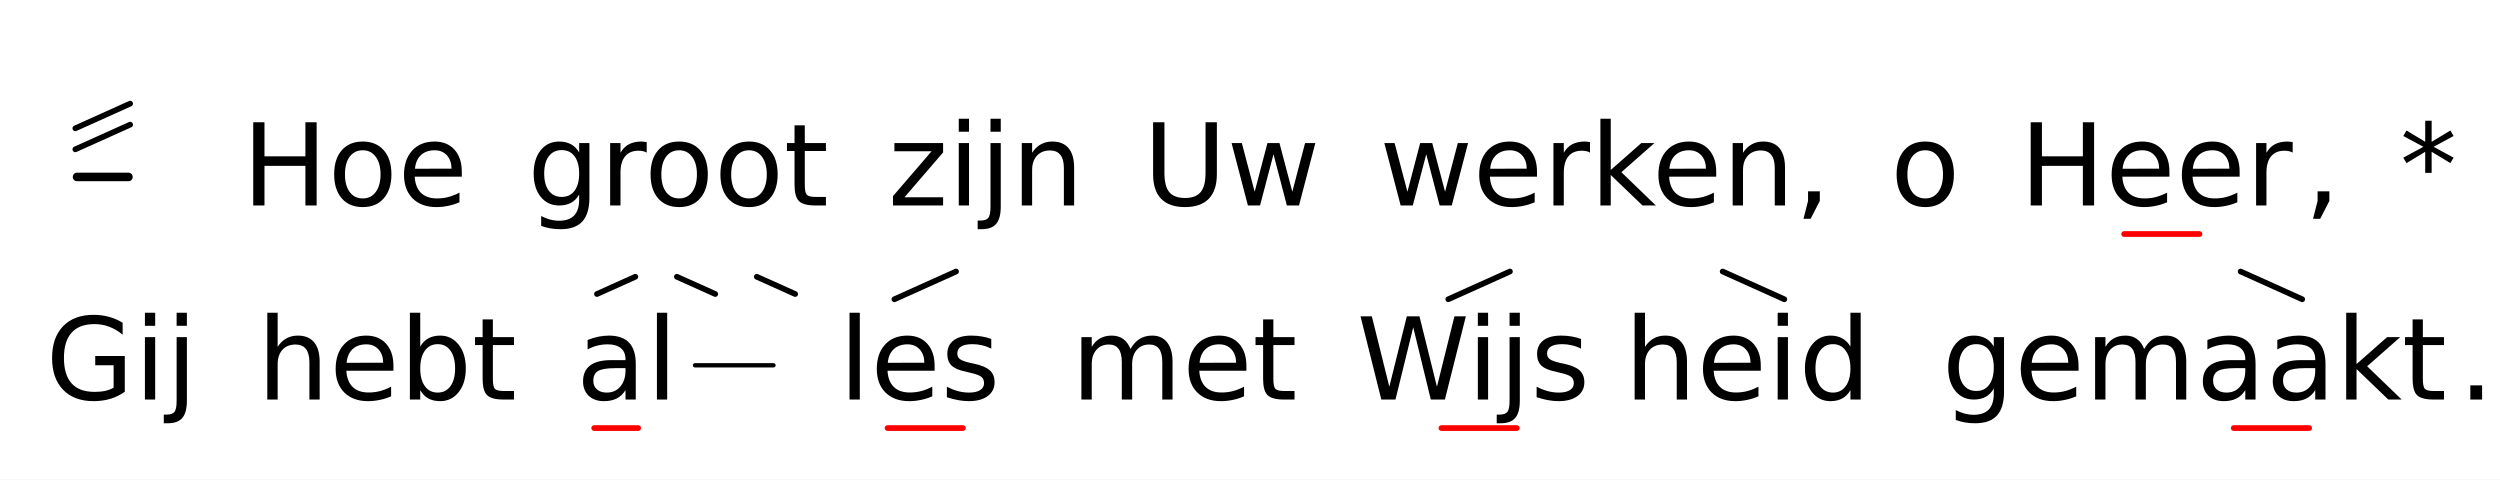
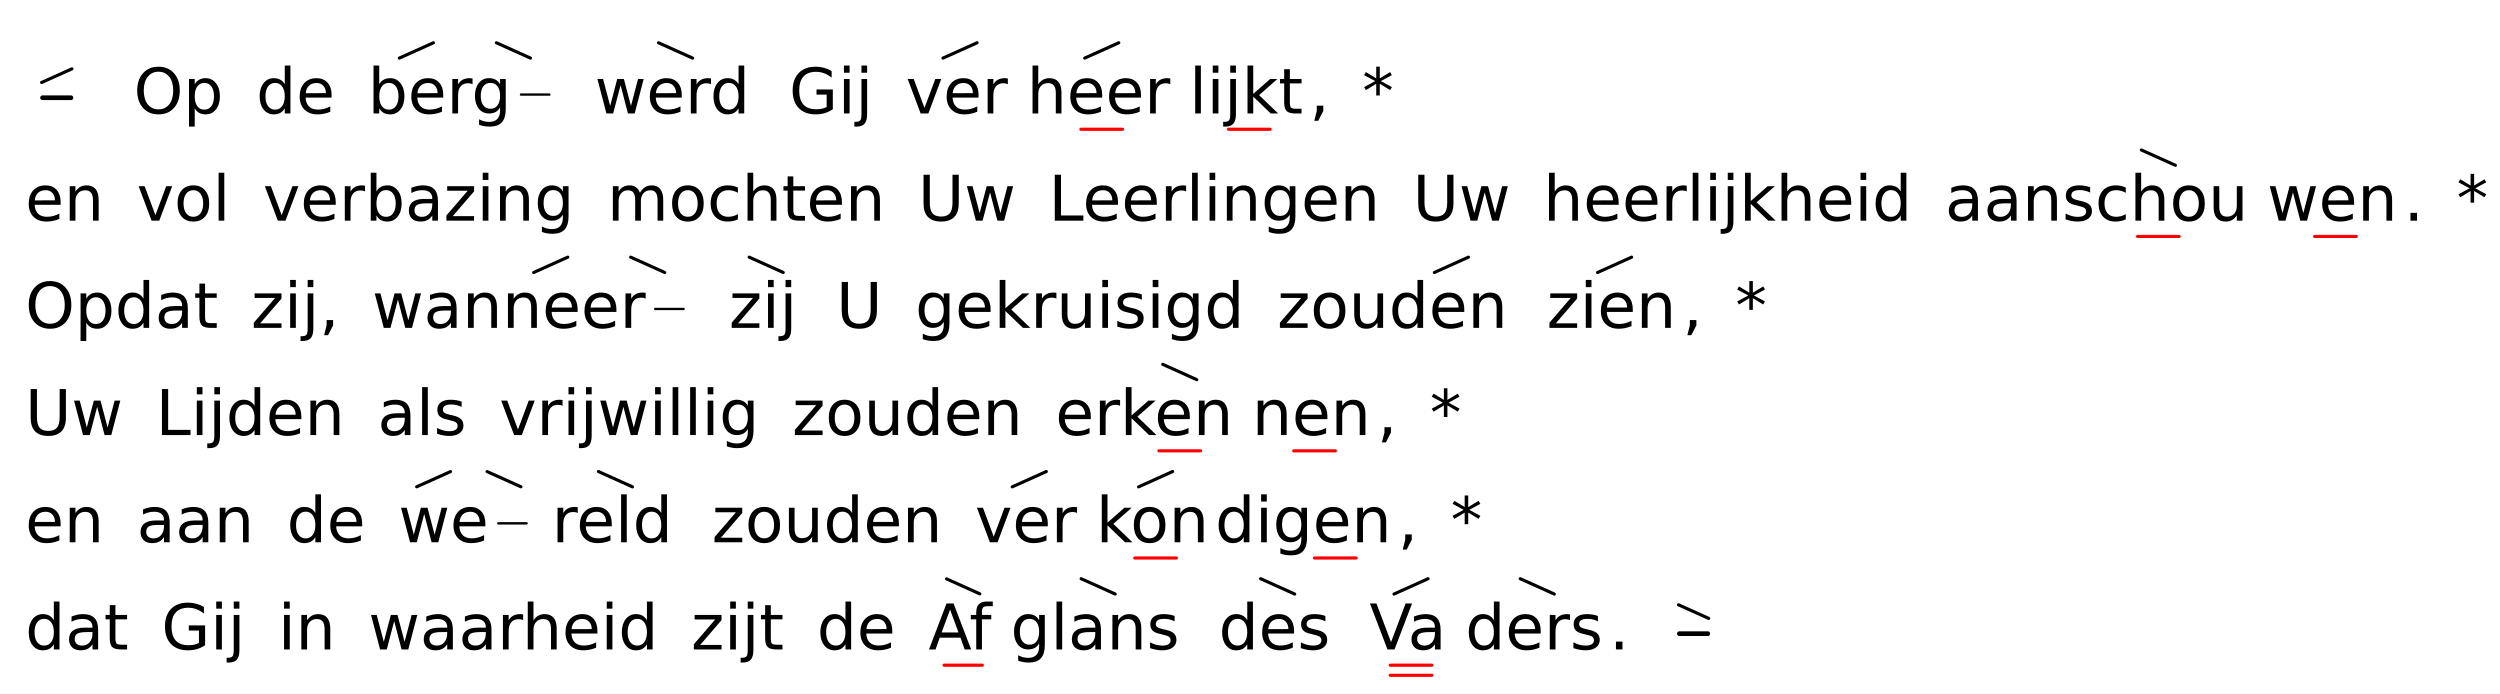
- <svg xmlns="http://www.w3.org/2000/svg" class="vsa-svg" width="438" height="84" viewBox="0 0 438 84">
+ <svg xmlns="http://www.w3.org/2000/svg" class="vsa-svg" width="793" height="220" viewBox="0 0 793 220">
  <rect width="100%" height="100%" fill="white" />
  <g class="vsa-score">
    <g class="vsa-line" data-vsa-line="1">
      <g class="vsa-unit vsa-pitch-marker" data-vsa-unit="1">
        <g class="vsa-pitch-marker-upper-glyph vsa-upper-glyphs">
          <line class="vsa-glyph vsa-upper-glyph vsa-glyph-rise" x1="13.20" y1="26.16" x2="22.80" y2="21.84" stroke="black" stroke-width="1.00" stroke-linecap="round" />
-           <line class="vsa-glyph vsa-upper-glyph vsa-glyph-rise" x1="13.20" y1="22.48" x2="22.80" y2="18.16" stroke="black" stroke-width="1.00" stroke-linecap="round" />
        </g>
        <line class="vsa-pitch-marker-dash" x1="13.50" y1="31.00" x2="22.50" y2="31.00" stroke="black" stroke-width="1.50" stroke-linecap="round" />
      </g>
      <g class="vsa-unit vsa-unit-text" data-vsa-unit="3">
-         <text class="vsa-text vsa-free-text" x="42.40" y="36.00" xml:space="preserve" font-family="DejaVu Sans" font-size="20.00">Hoe</text>
-       </g>
-       <g class="vsa-unit vsa-unit-text" data-vsa-unit="5">
-         <text class="vsa-text vsa-free-text" x="92.39" y="36.00" xml:space="preserve" font-family="DejaVu Sans" font-size="20.00">groot</text>
+         <text class="vsa-text vsa-free-text" x="42.40" y="36.00" xml:space="preserve" font-family="DejaVu Sans" font-size="20.00">Op</text>
+       </g>
+       <g class="vsa-unit vsa-unit-text" data-vsa-unit="5">
+         <text class="vsa-text vsa-free-text" x="81.25" y="36.00" xml:space="preserve" font-family="DejaVu Sans" font-size="20.00">de</text>
+       </g>
+       <g class="vsa-unit vsa-unit-scope" data-vsa-unit="7">
+         <text class="vsa-text vsa-sung-text" x="116.67" y="36.00" xml:space="preserve" font-family="DejaVu Sans" font-size="20.00">berg</text>
+         <line class="vsa-filler-line" x1="165.26" y1="30.00" x2="174.26" y2="30.00" stroke="black" stroke-width="0.75" stroke-linecap="round" />
+         <g class="vsa-glyph-group vsa-upper-glyphs">
+           <line class="vsa-glyph vsa-upper-glyph vsa-glyph-rise" x1="126.67" y1="18.43" x2="137.47" y2="13.57" stroke="black" stroke-width="1.00" stroke-linecap="round" />
+           <line class="vsa-glyph vsa-upper-glyph vsa-glyph-fall" x1="157.46" y1="13.57" x2="168.26" y2="18.43" stroke="black" stroke-width="1.00" stroke-linecap="round" />
+         </g>
+         <g class="vsa-glyph-group vsa-lower-glyphs">
+ </g>
+       </g>
+       <g class="vsa-unit vsa-unit-scope" data-vsa-unit="9">
+         <text class="vsa-text vsa-sung-text" x="188.66" y="36.00" xml:space="preserve" font-family="DejaVu Sans" font-size="20.00">werd</text>
+         <g class="vsa-glyph-group vsa-upper-glyphs">
+           <line class="vsa-glyph vsa-upper-glyph vsa-glyph-fall" x1="208.88" y1="13.57" x2="219.69" y2="18.43" stroke="black" stroke-width="1.00" stroke-linecap="round" />
+         </g>
+         <g class="vsa-glyph-group vsa-lower-glyphs">
+ </g>
+       </g>
+       <g class="vsa-unit vsa-unit-text" data-vsa-unit="11">
+         <text class="vsa-text vsa-free-text" x="250.31" y="36.00" xml:space="preserve" font-family="DejaVu Sans" font-size="20.00">Gij</text>
+       </g>
+       <g class="vsa-unit vsa-unit-scope" data-vsa-unit="13">
+         <text class="vsa-text vsa-sung-text" x="287.33" y="36.00" xml:space="preserve" font-family="DejaVu Sans" font-size="20.00">ver</text>
+         <g class="vsa-glyph-group vsa-upper-glyphs">
+           <line class="vsa-glyph vsa-upper-glyph vsa-glyph-rise" x1="299.12" y1="18.43" x2="309.92" y2="13.57" stroke="black" stroke-width="1.00" stroke-linecap="round" />
+         </g>
+         <g class="vsa-glyph-group vsa-lower-glyphs">
+ </g>
+       </g>
+       <g class="vsa-unit vsa-unit-scope" data-vsa-unit="14">
+         <text class="vsa-text vsa-sung-text" x="325.71" y="36.00" xml:space="preserve" font-family="DejaVu Sans" font-size="20.00">heer</text>
+         <g class="vsa-glyph-group vsa-upper-glyphs">
+           <line class="vsa-glyph vsa-upper-glyph vsa-glyph-rise" x1="344.07" y1="18.43" x2="354.87" y2="13.57" stroke="black" stroke-width="1.00" stroke-linecap="round" />
+         </g>
+         <g class="vsa-glyph-group vsa-lower-glyphs">
+           <line class="vsa-glyph vsa-lower-glyph vsa-glyph-length" x1="342.87" y1="41.00" x2="356.07" y2="41.00" stroke="red" stroke-width="1.00" stroke-linecap="round" />
+         </g>
+       </g>
+       <g class="vsa-unit vsa-unit-scope" data-vsa-unit="15">
+         <text class="vsa-text vsa-sung-text" x="377.23" y="36.00" xml:space="preserve" font-family="DejaVu Sans" font-size="20.00">lijkt</text>
+         <g class="vsa-glyph-group vsa-upper-glyphs">
+ </g>
+         <g class="vsa-glyph-group vsa-lower-glyphs">
+           <line class="vsa-glyph vsa-lower-glyph vsa-glyph-length" x1="389.68" y1="41.00" x2="402.88" y2="41.00" stroke="red" stroke-width="1.00" stroke-linecap="round" />
+         </g>
+       </g>
+       <g class="vsa-unit vsa-unit-text" data-vsa-unit="16">
+         <text class="vsa-text vsa-free-text" x="415.34" y="36.00" xml:space="preserve" font-family="DejaVu Sans" font-size="20.00">,</text>
+       </g>
+       <g class="vsa-unit vsa-unit-text" data-vsa-unit="18">
+         <text class="vsa-text vsa-free-text" x="432.10" y="36.00" xml:space="preserve" font-family="DejaVu Sans" font-size="20.00">*</text>
+       </g>
+     </g>
+     <g class="vsa-line" data-vsa-line="2">
+       <g class="vsa-unit vsa-unit-text" data-vsa-unit="1">
+         <text class="vsa-text vsa-free-text" x="8.00" y="70.00" xml:space="preserve" font-family="DejaVu Sans" font-size="20.00">en</text>
+       </g>
+       <g class="vsa-unit vsa-unit-text" data-vsa-unit="3">
+         <text class="vsa-text vsa-free-text" x="43.38" y="70.00" xml:space="preserve" font-family="DejaVu Sans" font-size="20.00">vol</text>
+       </g>
+       <g class="vsa-unit vsa-unit-text" data-vsa-unit="5">
+         <text class="vsa-text vsa-free-text" x="83.42" y="70.00" xml:space="preserve" font-family="DejaVu Sans" font-size="20.00">verbazing</text>
      </g>
      <g class="vsa-unit vsa-unit-text" data-vsa-unit="7">
-         <text class="vsa-text vsa-free-text" x="155.59" y="36.00" xml:space="preserve" font-family="DejaVu Sans" font-size="20.00">zijn</text>
+         <text class="vsa-text vsa-free-text" x="192.59" y="70.00" xml:space="preserve" font-family="DejaVu Sans" font-size="20.00">mochten</text>
      </g>
      <g class="vsa-unit vsa-unit-text" data-vsa-unit="9">
-         <text class="vsa-text vsa-free-text" x="200.29" y="36.00" xml:space="preserve" font-family="DejaVu Sans" font-size="20.00">Uw</text>
+         <text class="vsa-text vsa-free-text" x="291.21" y="70.00" xml:space="preserve" font-family="DejaVu Sans" font-size="20.00">Uw</text>
      </g>
      <g class="vsa-unit vsa-unit-text" data-vsa-unit="11">
-         <text class="vsa-text vsa-free-text" x="241.69" y="36.00" xml:space="preserve" font-family="DejaVu Sans" font-size="20.00">werken,</text>
+         <text class="vsa-text vsa-free-text" x="332.61" y="70.00" xml:space="preserve" font-family="DejaVu Sans" font-size="20.00">Leerlingen</text>
      </g>
      <g class="vsa-unit vsa-unit-text" data-vsa-unit="13">
-         <text class="vsa-text vsa-free-text" x="331.18" y="36.00" xml:space="preserve" font-family="DejaVu Sans" font-size="20.00">o</text>
+         <text class="vsa-text vsa-free-text" x="448.13" y="70.00" xml:space="preserve" font-family="DejaVu Sans" font-size="20.00">Uw</text>
+       </g>
+       <g class="vsa-unit vsa-unit-text" data-vsa-unit="15">
+         <text class="vsa-text vsa-free-text" x="489.53" y="70.00" xml:space="preserve" font-family="DejaVu Sans" font-size="20.00">heerlijkheid</text>
+       </g>
+       <g class="vsa-unit vsa-unit-text" data-vsa-unit="17">
+         <text class="vsa-text vsa-free-text" x="616.96" y="70.00" xml:space="preserve" font-family="DejaVu Sans" font-size="20.00">aan</text>
+       </g>
+       <g class="vsa-unit vsa-unit-scope" data-vsa-unit="18">
+         <text class="vsa-text vsa-sung-text" x="654.13" y="70.00" xml:space="preserve" font-family="DejaVu Sans" font-size="20.00">schou</text>
+         <g class="vsa-glyph-group vsa-upper-glyphs">
+           <line class="vsa-glyph vsa-upper-glyph vsa-glyph-fall" x1="679.23" y1="47.57" x2="690.03" y2="52.43" stroke="black" stroke-width="1.00" stroke-linecap="round" />
+         </g>
+         <g class="vsa-glyph-group vsa-lower-glyphs">
+           <line class="vsa-glyph vsa-lower-glyph vsa-glyph-length" x1="678.03" y1="75.00" x2="691.23" y2="75.00" stroke="red" stroke-width="1.00" stroke-linecap="round" />
+         </g>
+       </g>
+       <g class="vsa-unit vsa-unit-scope" data-vsa-unit="19">
+         <text class="vsa-text vsa-sung-text" x="719.13" y="70.00" xml:space="preserve" font-family="DejaVu Sans" font-size="20.00">wen</text>
+         <g class="vsa-glyph-group vsa-upper-glyphs">
+ </g>
+         <g class="vsa-glyph-group vsa-lower-glyphs">
+           <line class="vsa-glyph vsa-lower-glyph vsa-glyph-length" x1="734.20" y1="75.00" x2="747.40" y2="75.00" stroke="red" stroke-width="1.00" stroke-linecap="round" />
+         </g>
+       </g>
+       <g class="vsa-unit vsa-unit-text" data-vsa-unit="20">
+         <text class="vsa-text vsa-free-text" x="762.47" y="70.00" xml:space="preserve" font-family="DejaVu Sans" font-size="20.00">.</text>
+       </g>
+       <g class="vsa-unit vsa-unit-text" data-vsa-unit="22">
+         <text class="vsa-text vsa-free-text" x="779.23" y="70.00" xml:space="preserve" font-family="DejaVu Sans" font-size="20.00">*</text>
+       </g>
+     </g>
+     <g class="vsa-line" data-vsa-line="3">
+       <g class="vsa-unit vsa-unit-text" data-vsa-unit="1">
+         <text class="vsa-text vsa-free-text" x="8.00" y="104.00" xml:space="preserve" font-family="DejaVu Sans" font-size="20.00">Opdat</text>
+       </g>
+       <g class="vsa-unit vsa-unit-text" data-vsa-unit="3">
+         <text class="vsa-text vsa-free-text" x="79.65" y="104.00" xml:space="preserve" font-family="DejaVu Sans" font-size="20.00">zij,</text>
+       </g>
+       <g class="vsa-unit vsa-unit-text" data-vsa-unit="5">
+         <text class="vsa-text vsa-free-text" x="118.03" y="104.00" xml:space="preserve" font-family="DejaVu Sans" font-size="20.00">wan</text>
+       </g>
+       <g class="vsa-unit vsa-unit-scope" data-vsa-unit="6">
+         <text class="vsa-text vsa-sung-text" x="159.31" y="104.00" xml:space="preserve" font-family="DejaVu Sans" font-size="20.00">neer</text>
+         <line class="vsa-filler-line" x1="207.83" y1="98.00" x2="216.83" y2="98.00" stroke="black" stroke-width="0.75" stroke-linecap="round" />
+         <g class="vsa-glyph-group vsa-upper-glyphs">
+           <line class="vsa-glyph vsa-upper-glyph vsa-glyph-rise" x1="169.29" y1="86.43" x2="180.09" y2="81.57" stroke="black" stroke-width="1.00" stroke-linecap="round" />
+           <line class="vsa-glyph vsa-upper-glyph vsa-glyph-fall" x1="200.05" y1="81.57" x2="210.85" y2="86.43" stroke="black" stroke-width="1.00" stroke-linecap="round" />
+         </g>
+         <g class="vsa-glyph-group vsa-lower-glyphs">
+ </g>
+       </g>
+       <g class="vsa-unit vsa-unit-scope" data-vsa-unit="8">
+         <text class="vsa-text vsa-sung-text" x="231.23" y="104.00" xml:space="preserve" font-family="DejaVu Sans" font-size="20.00">zij</text>
+         <g class="vsa-glyph-group vsa-upper-glyphs">
+           <line class="vsa-glyph vsa-upper-glyph vsa-glyph-fall" x1="237.64" y1="81.57" x2="248.44" y2="86.43" stroke="black" stroke-width="1.00" stroke-linecap="round" />
+         </g>
+         <g class="vsa-glyph-group vsa-lower-glyphs">
+ </g>
+       </g>
+       <g class="vsa-unit vsa-unit-text" data-vsa-unit="10">
+         <text class="vsa-text vsa-free-text" x="265.25" y="104.00" xml:space="preserve" font-family="DejaVu Sans" font-size="20.00">U</text>
+       </g>
+       <g class="vsa-unit vsa-unit-text" data-vsa-unit="12">
+         <text class="vsa-text vsa-free-text" x="290.29" y="104.00" xml:space="preserve" font-family="DejaVu Sans" font-size="20.00">gekruisigd</text>
+       </g>
+       <g class="vsa-unit vsa-unit-text" data-vsa-unit="14">
+         <text class="vsa-text vsa-free-text" x="405.13" y="104.00" xml:space="preserve" font-family="DejaVu Sans" font-size="20.00">zou</text>
      </g>
      <g class="vsa-unit vsa-unit-scope" data-vsa-unit="15">
-         <text class="vsa-text vsa-sung-text" x="353.81" y="36.00" xml:space="preserve" font-family="DejaVu Sans" font-size="20.00">Heer</text>
-         <g class="vsa-glyph-group vsa-upper-glyphs">
- </g>
-         <g class="vsa-glyph-group vsa-lower-glyphs">
-           <line class="vsa-glyph vsa-lower-glyph vsa-glyph-length" x1="372.15" y1="41.00" x2="385.35" y2="41.00" stroke="red" stroke-width="1.00" stroke-linecap="round" />
-         </g>
+         <text class="vsa-text vsa-sung-text" x="440.54" y="104.00" xml:space="preserve" font-family="DejaVu Sans" font-size="20.00">den</text>
+         <g class="vsa-glyph-group vsa-upper-glyphs">
+           <line class="vsa-glyph vsa-upper-glyph vsa-glyph-rise" x1="454.99" y1="86.43" x2="465.78" y2="81.57" stroke="black" stroke-width="1.00" stroke-linecap="round" />
+         </g>
+         <g class="vsa-glyph-group vsa-lower-glyphs">
+ </g>
+       </g>
+       <g class="vsa-unit vsa-unit-scope" data-vsa-unit="17">
+         <text class="vsa-text vsa-sung-text" x="490.63" y="104.00" xml:space="preserve" font-family="DejaVu Sans" font-size="20.00">zien</text>
+         <g class="vsa-glyph-group vsa-upper-glyphs">
+           <line class="vsa-glyph vsa-upper-glyph vsa-glyph-rise" x1="506.75" y1="86.43" x2="517.55" y2="81.57" stroke="black" stroke-width="1.00" stroke-linecap="round" />
+         </g>
+         <g class="vsa-glyph-group vsa-lower-glyphs">
+ </g>
+       </g>
+       <g class="vsa-unit vsa-unit-text" data-vsa-unit="18">
+         <text class="vsa-text vsa-free-text" x="533.68" y="104.00" xml:space="preserve" font-family="DejaVu Sans" font-size="20.00">,</text>
+       </g>
+       <g class="vsa-unit vsa-unit-text" data-vsa-unit="20">
+         <text class="vsa-text vsa-free-text" x="550.44" y="104.00" xml:space="preserve" font-family="DejaVu Sans" font-size="20.00">*</text>
+       </g>
+     </g>
+     <g class="vsa-line" data-vsa-line="4">
+       <g class="vsa-unit vsa-unit-text" data-vsa-unit="1">
+         <text class="vsa-text vsa-free-text" x="8.00" y="138.00" xml:space="preserve" font-family="DejaVu Sans" font-size="20.00">Uw</text>
+       </g>
+       <g class="vsa-unit vsa-unit-text" data-vsa-unit="3">
+         <text class="vsa-text vsa-free-text" x="49.40" y="138.00" xml:space="preserve" font-family="DejaVu Sans" font-size="20.00">Lijden</text>
+       </g>
+       <g class="vsa-unit vsa-unit-text" data-vsa-unit="5">
+         <text class="vsa-text vsa-free-text" x="119.75" y="138.00" xml:space="preserve" font-family="DejaVu Sans" font-size="20.00">als</text>
+       </g>
+       <g class="vsa-unit vsa-unit-text" data-vsa-unit="7">
+         <text class="vsa-text vsa-free-text" x="158.38" y="138.00" xml:space="preserve" font-family="DejaVu Sans" font-size="20.00">vrijwillig</text>
+       </g>
+       <g class="vsa-unit vsa-unit-text" data-vsa-unit="9">
+         <text class="vsa-text vsa-free-text" x="251.28" y="138.00" xml:space="preserve" font-family="DejaVu Sans" font-size="20.00">zouden</text>
+       </g>
+       <g class="vsa-unit vsa-unit-text" data-vsa-unit="11">
+         <text class="vsa-text vsa-free-text" x="334.77" y="138.00" xml:space="preserve" font-family="DejaVu Sans" font-size="20.00">er</text>
+       </g>
+       <g class="vsa-unit vsa-unit-scope" data-vsa-unit="12">
+         <text class="vsa-text vsa-sung-text" x="355.30" y="138.00" xml:space="preserve" font-family="DejaVu Sans" font-size="20.00">ken</text>
+         <g class="vsa-glyph-group vsa-upper-glyphs">
+           <line class="vsa-glyph vsa-upper-glyph vsa-glyph-fall" x1="368.82" y1="115.57" x2="379.62" y2="120.43" stroke="black" stroke-width="1.00" stroke-linecap="round" />
+         </g>
+         <g class="vsa-glyph-group vsa-lower-glyphs">
+           <line class="vsa-glyph vsa-lower-glyph vsa-glyph-length" x1="367.62" y1="143.00" x2="380.82" y2="143.00" stroke="red" stroke-width="1.00" stroke-linecap="round" />
+         </g>
+       </g>
+       <g class="vsa-unit vsa-unit-scope" data-vsa-unit="13">
+         <text class="vsa-text vsa-sung-text" x="397.14" y="138.00" xml:space="preserve" font-family="DejaVu Sans" font-size="20.00">nen</text>
+         <g class="vsa-glyph-group vsa-upper-glyphs">
+ </g>
+         <g class="vsa-glyph-group vsa-lower-glyphs">
+           <line class="vsa-glyph vsa-lower-glyph vsa-glyph-length" x1="410.37" y1="143.00" x2="423.57" y2="143.00" stroke="red" stroke-width="1.00" stroke-linecap="round" />
+         </g>
+       </g>
+       <g class="vsa-unit vsa-unit-text" data-vsa-unit="14">
+         <text class="vsa-text vsa-free-text" x="436.80" y="138.00" xml:space="preserve" font-family="DejaVu Sans" font-size="20.00">,</text>
      </g>
      <g class="vsa-unit vsa-unit-text" data-vsa-unit="16">
-         <text class="vsa-text vsa-free-text" x="403.70" y="36.00" xml:space="preserve" font-family="DejaVu Sans" font-size="20.00">,</text>
+         <text class="vsa-text vsa-free-text" x="453.56" y="138.00" xml:space="preserve" font-family="DejaVu Sans" font-size="20.00">*</text>
+       </g>
+     </g>
+     <g class="vsa-line" data-vsa-line="5">
+       <g class="vsa-unit vsa-unit-text" data-vsa-unit="1">
+         <text class="vsa-text vsa-free-text" x="8.00" y="172.00" xml:space="preserve" font-family="DejaVu Sans" font-size="20.00">en</text>
+       </g>
+       <g class="vsa-unit vsa-unit-text" data-vsa-unit="3">
+         <text class="vsa-text vsa-free-text" x="43.38" y="172.00" xml:space="preserve" font-family="DejaVu Sans" font-size="20.00">aan</text>
+       </g>
+       <g class="vsa-unit vsa-unit-text" data-vsa-unit="5">
+         <text class="vsa-text vsa-free-text" x="90.95" y="172.00" xml:space="preserve" font-family="DejaVu Sans" font-size="20.00">de</text>
+       </g>
+       <g class="vsa-unit vsa-unit-scope" data-vsa-unit="7">
+         <text class="vsa-text vsa-sung-text" x="126.37" y="172.00" xml:space="preserve" font-family="DejaVu Sans" font-size="20.00">we</text>
+         <line class="vsa-filler-line" x1="158.04" y1="166.00" x2="167.04" y2="166.00" stroke="black" stroke-width="0.75" stroke-linecap="round" />
+         <g class="vsa-glyph-group vsa-upper-glyphs">
+           <line class="vsa-glyph vsa-upper-glyph vsa-glyph-rise" x1="132.18" y1="154.41" x2="142.90" y2="149.59" stroke="black" stroke-width="1.00" stroke-linecap="round" />
+           <line class="vsa-glyph vsa-upper-glyph vsa-glyph-fall" x1="154.51" y1="149.59" x2="165.23" y2="154.41" stroke="black" stroke-width="1.00" stroke-linecap="round" />
+         </g>
+         <g class="vsa-glyph-group vsa-lower-glyphs">
+ </g>
+       </g>
+       <g class="vsa-unit vsa-unit-scope" data-vsa-unit="8">
+         <text class="vsa-text vsa-sung-text" x="175.04" y="172.00" xml:space="preserve" font-family="DejaVu Sans" font-size="20.00">reld</text>
+         <g class="vsa-glyph-group vsa-upper-glyphs">
+           <line class="vsa-glyph vsa-upper-glyph vsa-glyph-fall" x1="189.82" y1="149.57" x2="200.62" y2="154.43" stroke="black" stroke-width="1.00" stroke-linecap="round" />
+         </g>
+         <g class="vsa-glyph-group vsa-lower-glyphs">
+ </g>
+       </g>
+       <g class="vsa-unit vsa-unit-text" data-vsa-unit="10">
+         <text class="vsa-text vsa-free-text" x="225.80" y="172.00" xml:space="preserve" font-family="DejaVu Sans" font-size="20.00">zouden</text>
+       </g>
+       <g class="vsa-unit vsa-unit-scope" data-vsa-unit="12">
+         <text class="vsa-text vsa-sung-text" x="309.29" y="172.00" xml:space="preserve" font-family="DejaVu Sans" font-size="20.00">ver</text>
+         <g class="vsa-glyph-group vsa-upper-glyphs">
+           <line class="vsa-glyph vsa-upper-glyph vsa-glyph-rise" x1="321.08" y1="154.43" x2="331.88" y2="149.57" stroke="black" stroke-width="1.00" stroke-linecap="round" />
+         </g>
+         <g class="vsa-glyph-group vsa-lower-glyphs">
+ </g>
+       </g>
+       <g class="vsa-unit vsa-unit-scope" data-vsa-unit="13">
+         <text class="vsa-text vsa-sung-text" x="347.67" y="172.00" xml:space="preserve" font-family="DejaVu Sans" font-size="20.00">kon</text>
+         <g class="vsa-glyph-group vsa-upper-glyphs">
+           <line class="vsa-glyph vsa-upper-glyph vsa-glyph-rise" x1="361.16" y1="154.43" x2="371.95" y2="149.57" stroke="black" stroke-width="1.00" stroke-linecap="round" />
+         </g>
+         <g class="vsa-glyph-group vsa-lower-glyphs">
+           <line class="vsa-glyph vsa-lower-glyph vsa-glyph-length" x1="359.95" y1="177.00" x2="373.16" y2="177.00" stroke="red" stroke-width="1.00" stroke-linecap="round" />
+         </g>
+       </g>
+       <g class="vsa-unit vsa-unit-text" data-vsa-unit="14">
+         <text class="vsa-text vsa-free-text" x="385.44" y="172.00" xml:space="preserve" font-family="DejaVu Sans" font-size="20.00">di</text>
+       </g>
+       <g class="vsa-unit vsa-unit-scope" data-vsa-unit="15">
+         <text class="vsa-text vsa-sung-text" x="403.71" y="172.00" xml:space="preserve" font-family="DejaVu Sans" font-size="20.00">gen</text>
+         <g class="vsa-glyph-group vsa-upper-glyphs">
+ </g>
+         <g class="vsa-glyph-group vsa-lower-glyphs">
+           <line class="vsa-glyph vsa-lower-glyph vsa-glyph-length" x1="416.95" y1="177.00" x2="430.15" y2="177.00" stroke="red" stroke-width="1.00" stroke-linecap="round" />
+         </g>
+       </g>
+       <g class="vsa-unit vsa-unit-text" data-vsa-unit="16">
+         <text class="vsa-text vsa-free-text" x="443.40" y="172.00" xml:space="preserve" font-family="DejaVu Sans" font-size="20.00">,</text>
      </g>
      <g class="vsa-unit vsa-unit-text" data-vsa-unit="18">
-         <text class="vsa-text vsa-free-text" x="420.46" y="36.00" xml:space="preserve" font-family="DejaVu Sans" font-size="20.00">*</text>
-       </g>
-     </g>
-     <g class="vsa-line" data-vsa-line="2">
-       <g class="vsa-unit vsa-unit-text" data-vsa-unit="1">
-         <text class="vsa-text vsa-free-text" x="8.00" y="70.00" xml:space="preserve" font-family="DejaVu Sans" font-size="20.00">Gij</text>
-       </g>
-       <g class="vsa-unit vsa-unit-text" data-vsa-unit="3">
-         <text class="vsa-text vsa-free-text" x="45.02" y="70.00" xml:space="preserve" font-family="DejaVu Sans" font-size="20.00">hebt</text>
-       </g>
-       <g class="vsa-unit vsa-unit-scope" data-vsa-unit="5">
-         <text class="vsa-text vsa-sung-text" x="100.95" y="70.00" xml:space="preserve" font-family="DejaVu Sans" font-size="20.00">al</text>
-         <line class="vsa-filler-line" x1="121.76" y1="64.00" x2="135.52" y2="64.00" stroke="black" stroke-width="0.75" stroke-linecap="round" />
-         <g class="vsa-glyph-group vsa-upper-glyphs">
-           <line class="vsa-glyph vsa-upper-glyph vsa-glyph-rise" x1="104.59" y1="51.51" x2="111.31" y2="48.49" stroke="black" stroke-width="1.00" stroke-linecap="round" />
-           <line class="vsa-glyph vsa-upper-glyph vsa-glyph-fall" x1="118.59" y1="48.49" x2="125.31" y2="51.51" stroke="black" stroke-width="1.00" stroke-linecap="round" />
-           <line class="vsa-glyph vsa-upper-glyph vsa-glyph-fall" x1="132.59" y1="48.49" x2="139.31" y2="51.51" stroke="black" stroke-width="1.00" stroke-linecap="round" />
-         </g>
-         <g class="vsa-glyph-group vsa-lower-glyphs">
-           <line class="vsa-glyph vsa-lower-glyph vsa-glyph-length" x1="104.10" y1="75.00" x2="111.80" y2="75.00" stroke="red" stroke-width="1.00" stroke-linecap="round" />
-         </g>
-       </g>
-       <g class="vsa-unit vsa-unit-scope" data-vsa-unit="6">
-         <text class="vsa-text vsa-sung-text" x="146.95" y="70.00" xml:space="preserve" font-family="DejaVu Sans" font-size="20.00">les</text>
-         <g class="vsa-glyph-group vsa-upper-glyphs">
-           <line class="vsa-glyph vsa-upper-glyph vsa-glyph-rise" x1="156.70" y1="52.43" x2="167.50" y2="47.57" stroke="black" stroke-width="1.00" stroke-linecap="round" />
-         </g>
-         <g class="vsa-glyph-group vsa-lower-glyphs">
-           <line class="vsa-glyph vsa-lower-glyph vsa-glyph-length" x1="155.50" y1="75.00" x2="168.70" y2="75.00" stroke="red" stroke-width="1.00" stroke-linecap="round" />
-         </g>
-       </g>
-       <g class="vsa-unit vsa-unit-text" data-vsa-unit="8">
-         <text class="vsa-text vsa-free-text" x="187.65" y="70.00" xml:space="preserve" font-family="DejaVu Sans" font-size="20.00">met</text>
-       </g>
-       <g class="vsa-unit vsa-unit-scope" data-vsa-unit="10">
-         <text class="vsa-text vsa-sung-text" x="237.69" y="70.00" xml:space="preserve" font-family="DejaVu Sans" font-size="20.00">Wijs</text>
-         <g class="vsa-glyph-group vsa-upper-glyphs">
-           <line class="vsa-glyph vsa-upper-glyph vsa-glyph-rise" x1="253.74" y1="52.43" x2="264.54" y2="47.57" stroke="black" stroke-width="1.00" stroke-linecap="round" />
-         </g>
-         <g class="vsa-glyph-group vsa-lower-glyphs">
-           <line class="vsa-glyph vsa-lower-glyph vsa-glyph-length" x1="252.54" y1="75.00" x2="265.74" y2="75.00" stroke="red" stroke-width="1.00" stroke-linecap="round" />
-         </g>
-       </g>
-       <g class="vsa-unit vsa-unit-scope" data-vsa-unit="11">
-         <text class="vsa-text vsa-sung-text" x="284.58" y="70.00" xml:space="preserve" font-family="DejaVu Sans" font-size="20.00">heid</text>
-         <g class="vsa-glyph-group vsa-upper-glyphs">
-           <line class="vsa-glyph vsa-upper-glyph vsa-glyph-fall" x1="301.81" y1="47.57" x2="312.61" y2="52.43" stroke="black" stroke-width="1.00" stroke-linecap="round" />
-         </g>
-         <g class="vsa-glyph-group vsa-lower-glyphs">
- </g>
-       </g>
-       <g class="vsa-unit vsa-unit-text" data-vsa-unit="13">
-         <text class="vsa-text vsa-free-text" x="340.23" y="70.00" xml:space="preserve" font-family="DejaVu Sans" font-size="20.00">ge</text>
+         <text class="vsa-text vsa-free-text" x="460.16" y="172.00" xml:space="preserve" font-family="DejaVu Sans" font-size="20.00">*</text>
+       </g>
+     </g>
+     <g class="vsa-line" data-vsa-line="6">
+       <g class="vsa-unit vsa-unit-text" data-vsa-unit="1">
+         <text class="vsa-text vsa-free-text" x="8.00" y="206.00" xml:space="preserve" font-family="DejaVu Sans" font-size="20.00">dat</text>
+       </g>
+       <g class="vsa-unit vsa-unit-text" data-vsa-unit="3">
+         <text class="vsa-text vsa-free-text" x="51.20" y="206.00" xml:space="preserve" font-family="DejaVu Sans" font-size="20.00">Gij</text>
+       </g>
+       <g class="vsa-unit vsa-unit-text" data-vsa-unit="5">
+         <text class="vsa-text vsa-free-text" x="88.22" y="206.00" xml:space="preserve" font-family="DejaVu Sans" font-size="20.00">in</text>
+       </g>
+       <g class="vsa-unit vsa-unit-text" data-vsa-unit="7">
+         <text class="vsa-text vsa-free-text" x="116.85" y="206.00" xml:space="preserve" font-family="DejaVu Sans" font-size="20.00">waarheid</text>
+       </g>
+       <g class="vsa-unit vsa-unit-text" data-vsa-unit="9">
+         <text class="vsa-text vsa-free-text" x="219.23" y="206.00" xml:space="preserve" font-family="DejaVu Sans" font-size="20.00">zijt</text>
+       </g>
+       <g class="vsa-unit vsa-unit-text" data-vsa-unit="11">
+         <text class="vsa-text vsa-free-text" x="259.10" y="206.00" xml:space="preserve" font-family="DejaVu Sans" font-size="20.00">de</text>
+       </g>
+       <g class="vsa-unit vsa-unit-scope" data-vsa-unit="13">
+         <text class="vsa-text vsa-sung-text" x="294.52" y="206.00" xml:space="preserve" font-family="DejaVu Sans" font-size="20.00">Af</text>
+         <g class="vsa-glyph-group vsa-upper-glyphs">
+           <line class="vsa-glyph vsa-upper-glyph vsa-glyph-fall" x1="300.25" y1="183.62" x2="310.81" y2="188.38" stroke="black" stroke-width="1.00" stroke-linecap="round" />
+         </g>
+         <g class="vsa-glyph-group vsa-lower-glyphs">
+           <line class="vsa-glyph vsa-lower-glyph vsa-glyph-length" x1="299.47" y1="211.00" x2="311.59" y2="211.00" stroke="red" stroke-width="1.00" stroke-linecap="round" />
+         </g>
      </g>
      <g class="vsa-unit vsa-unit-scope" data-vsa-unit="14">
-         <text class="vsa-text vsa-sung-text" x="365.25" y="70.00" xml:space="preserve" font-family="DejaVu Sans" font-size="20.00">maakt</text>
-         <g class="vsa-glyph-group vsa-upper-glyphs">
-           <line class="vsa-glyph vsa-upper-glyph vsa-glyph-fall" x1="392.56" y1="47.57" x2="403.35" y2="52.43" stroke="black" stroke-width="1.00" stroke-linecap="round" />
-         </g>
-         <g class="vsa-glyph-group vsa-lower-glyphs">
-           <line class="vsa-glyph vsa-lower-glyph vsa-glyph-length" x1="391.35" y1="75.00" x2="404.56" y2="75.00" stroke="red" stroke-width="1.00" stroke-linecap="round" />
-         </g>
-       </g>
-       <g class="vsa-unit vsa-unit-text" data-vsa-unit="15">
-         <text class="vsa-text vsa-free-text" x="430.66" y="70.00" xml:space="preserve" font-family="DejaVu Sans" font-size="20.00">.</text>
+         <text class="vsa-text vsa-sung-text" x="320.54" y="206.00" xml:space="preserve" font-family="DejaVu Sans" font-size="20.00">glans</text>
+         <g class="vsa-glyph-group vsa-upper-glyphs">
+           <line class="vsa-glyph vsa-upper-glyph vsa-glyph-fall" x1="342.94" y1="183.57" x2="353.74" y2="188.43" stroke="black" stroke-width="1.00" stroke-linecap="round" />
+         </g>
+         <g class="vsa-glyph-group vsa-lower-glyphs">
+ </g>
+       </g>
+       <g class="vsa-unit vsa-unit-scope" data-vsa-unit="16">
+         <text class="vsa-text vsa-sung-text" x="386.55" y="206.00" xml:space="preserve" font-family="DejaVu Sans" font-size="20.00">des</text>
+         <g class="vsa-glyph-group vsa-upper-glyphs">
+           <line class="vsa-glyph vsa-upper-glyph vsa-glyph-fall" x1="399.87" y1="183.57" x2="410.67" y2="188.43" stroke="black" stroke-width="1.00" stroke-linecap="round" />
+         </g>
+         <g class="vsa-glyph-group vsa-lower-glyphs">
+ </g>
+       </g>
+       <g class="vsa-unit vsa-unit-scope" data-vsa-unit="18">
+         <text class="vsa-text vsa-sung-text" x="434.39" y="206.00" xml:space="preserve" font-family="DejaVu Sans" font-size="20.00">Va</text>
+         <g class="vsa-glyph-group vsa-upper-glyphs">
+           <line class="vsa-glyph vsa-upper-glyph vsa-glyph-rise" x1="442.18" y1="188.43" x2="452.98" y2="183.57" stroke="black" stroke-width="1.00" stroke-linecap="round" />
+         </g>
+         <g class="vsa-glyph-group vsa-lower-glyphs">
+           <line class="vsa-glyph vsa-lower-glyph vsa-glyph-length" x1="440.98" y1="211.00" x2="454.18" y2="211.00" stroke="red" stroke-width="1.00" stroke-linecap="round" />
+           <line class="vsa-glyph vsa-lower-glyph vsa-glyph-length" x1="440.98" y1="214.20" x2="454.18" y2="214.20" stroke="red" stroke-width="1.00" stroke-linecap="round" />
+         </g>
+       </g>
+       <g class="vsa-unit vsa-unit-scope" data-vsa-unit="19">
+         <text class="vsa-text vsa-sung-text" x="464.78" y="206.00" xml:space="preserve" font-family="DejaVu Sans" font-size="20.00">ders</text>
+         <g class="vsa-glyph-group vsa-upper-glyphs">
+           <line class="vsa-glyph vsa-upper-glyph vsa-glyph-fall" x1="482.21" y1="183.57" x2="493.01" y2="188.43" stroke="black" stroke-width="1.00" stroke-linecap="round" />
+         </g>
+         <g class="vsa-glyph-group vsa-lower-glyphs">
+ </g>
+       </g>
+       <g class="vsa-unit vsa-unit-text" data-vsa-unit="20">
+         <text class="vsa-text vsa-free-text" x="510.44" y="206.00" xml:space="preserve" font-family="DejaVu Sans" font-size="20.00">.</text>
+       </g>
+       <g class="vsa-unit vsa-pitch-marker" data-vsa-unit="22">
+         <g class="vsa-pitch-marker-upper-glyph vsa-upper-glyphs">
+           <line class="vsa-glyph vsa-upper-glyph vsa-glyph-fall" x1="532.40" y1="191.84" x2="542.00" y2="196.16" stroke="black" stroke-width="1.00" stroke-linecap="round" />
+         </g>
+         <line class="vsa-pitch-marker-dash" x1="532.70" y1="201.00" x2="541.70" y2="201.00" stroke="black" stroke-width="1.50" stroke-linecap="round" />
      </g>
    </g>
  </g>
</svg>
